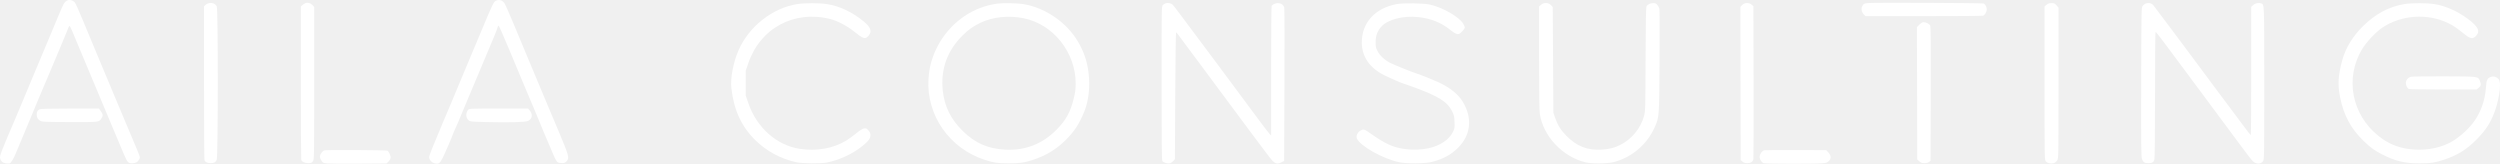
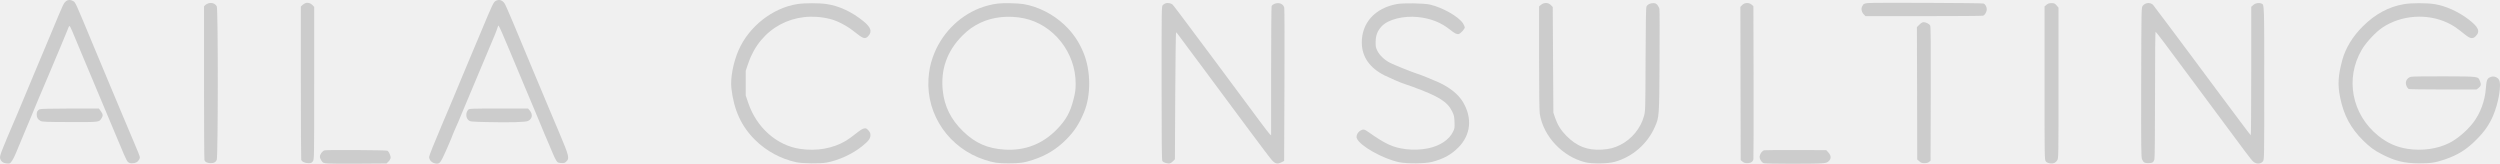
<svg xmlns="http://www.w3.org/2000/svg" width="1337.933mm" height="87.635mm" viewBox="0 0 1337.933 87.635" version="1.1" id="svg1" xml:space="preserve">
  <defs id="defs1" />
  <g id="layer1" transform="translate(859.3031,-887.0041)">
-     <g transform="matrix(0.03398312,0,0,-0.03398312,-873.3089,999.1215)" fill="#ffffff" stroke="none" id="g20">
+     <g transform="matrix(0.03398312,0,0,-0.03398312,-873.3089,999.1215)" fill="#cccccc" stroke="none" id="g20">
      <path d="m 1447,3276 c -35,-32 -33,-28 -232,-506 C 1117,2536 994,2244 942,2120 890,1996 814,1814 773,1715 731,1616 685,1506 670,1470 427,904 404,844 414,806 c 11,-45 43,-73 90,-79 25,-4 52,-4 60,-1 22,8 63,75 96,156 28,69 72,176 162,388 22,52 58,138 80,190 22,52 55,131 72,175 18,44 40,96 48,115 18,40 61,141 177,417 45,106 118,280 162,385 45,106 90,216 101,243 11,28 24,60 29,73 5,12 12,22 17,22 4,0 23,-37 42,-82 18,-46 79,-191 135,-323 137,-323 261,-619 474,-1130 214,-514 243,-581 266,-604 19,-19 34,-24 70,-23 53,0 88,20 110,62 17,33 20,23 -67,230 -25,58 -95,224 -156,370 -61,146 -145,346 -187,445 -42,99 -175,419 -297,710 -306,737 -296,714 -332,736 -43,26 -87,24 -119,-5 z" id="path1" />
      <path d="m 8218,3285 c -33,-18 -52,-58 -228,-480 -76,-181 -148,-352 -160,-380 -12,-27 -72,-169 -132,-315 -61,-146 -128,-308 -150,-360 -22,-52 -57,-135 -78,-185 -21,-49 -58,-137 -83,-195 -143,-337 -217,-523 -217,-542 0,-43 36,-86 82,-99 67,-18 87,-5 130,81 38,75 158,353 158,364 0,3 12,31 26,63 37,79 93,210 110,255 8,21 47,116 88,210 40,95 131,310 201,478 70,168 154,368 187,445 34,77 69,165 80,195 10,30 21,62 24,70 9,25 13,18 415,-945 72,-170 141,-335 154,-365 13,-30 45,-107 71,-170 56,-137 124,-300 164,-390 15,-36 43,-100 60,-142 17,-43 42,-92 54,-110 19,-29 27,-33 75,-36 47,-3 57,0 82,24 52,50 44,83 -110,449 -51,121 -128,303 -171,405 -42,102 -159,381 -260,620 -100,239 -234,558 -296,709 -63,151 -124,289 -136,307 -37,53 -87,67 -140,39 z" id="path2" />
      <path d="m 3701,3249 c -18,-4 -43,-17 -55,-28 l -21,-22 V 2002 c 0,-658 3,-1209 7,-1223 9,-31 45,-49 99,-49 51,0 75,13 94,50 22,42 23,2376 1,2418 -22,43 -72,63 -125,51 z" id="path3" />
      <path d="m 5220,3249 c -14,-6 -35,-20 -47,-31 l -23,-21 V 2001 c 0,-658 3,-1205 6,-1217 8,-31 56,-54 112,-54 44,0 53,4 71,29 21,29 21,32 21,1230 v 1201 l -27,29 c -31,33 -76,45 -113,30 z" id="path4" />
      <path d="m 18774,3249 c -17,-5 -39,-18 -50,-30 -19,-21 -19,-52 -19,-1228 0,-929 3,-1211 12,-1227 15,-27 92,-48 125,-35 13,5 34,21 48,36 l 25,27 5,999 c 3,549 9,999 13,999 5,1 42,-45 82,-102 41,-57 94,-128 117,-158 24,-31 113,-150 198,-265 85,-115 217,-293 293,-395 76,-102 283,-380 460,-619 177,-239 340,-454 362,-477 51,-54 85,-62 145,-32 l 45,23 5,1190 c 3,655 1,1204 -3,1222 -11,45 -50,73 -101,73 -38,0 -81,-19 -98,-44 -4,-6 -8,-467 -8,-1025 V 1167 l -20,18 c -11,10 -85,106 -165,214 -159,215 -296,400 -688,926 -578,775 -666,891 -680,903 -24,20 -70,29 -103,21 z" id="path5" />
      <path d="m 29828,3251 c -62,-7 -69,-11 -91,-54 -19,-37 -7,-91 28,-126 l 25,-26 h 913 c 501,0 924,3 938,7 30,9 59,60 59,103 0,38 -25,81 -52,89 -31,9 -1748,16 -1820,7 z" id="path6" />
      <path d="m 34211,3246 c -19,-6 -44,-24 -55,-39 -21,-28 -21,-29 -24,-1203 -2,-1039 0,-1178 13,-1212 21,-50 40,-62 98,-62 63,0 84,12 97,58 6,24 10,373 10,1025 0,647 3,988 10,985 9,-3 186,-236 463,-612 73,-98 231,-312 353,-475 121,-163 319,-429 439,-591 265,-357 272,-366 312,-385 45,-22 97,-11 123,25 20,28 20,47 20,1225 0,1273 1,1241 -45,1259 -42,16 -95,6 -127,-23 l -33,-29 V 2181 c 0,-556 -3,-1011 -7,-1011 -3,0 -64,78 -134,173 -71,94 -254,341 -409,547 -154,206 -338,454 -409,550 -131,177 -550,736 -583,777 -25,31 -71,43 -112,29 z" id="path7" />
      <path d="m 12968,3235 c -389,-61 -760,-352 -924,-725 -84,-191 -132,-443 -114,-599 39,-345 157,-601 374,-816 177,-175 402,-297 649,-351 89,-20 382,-23 477,-5 188,35 407,135 556,255 104,83 134,123 134,178 0,29 -8,47 -33,75 -30,32 -37,35 -69,29 -23,-4 -67,-32 -125,-79 -49,-40 -120,-91 -158,-114 -204,-122 -462,-168 -726,-128 -364,54 -682,336 -812,720 l -41,120 v 195 195 l 41,120 c 188,551 720,837 1289,695 113,-28 264,-107 375,-196 148,-119 176,-128 228,-69 60,68 37,135 -77,228 -181,148 -383,243 -580,272 -119,18 -347,18 -464,0 z" id="path8" />
      <path d="m 16125,3243 c -91,-11 -197,-38 -284,-72 -341,-133 -616,-421 -739,-773 -41,-115 -59,-210 -68,-343 -35,-569 330,-1093 886,-1273 143,-46 200,-55 375,-55 178,0 245,9 385,55 206,67 371,168 520,317 131,131 206,246 283,431 112,267 109,652 -6,934 -70,174 -168,318 -302,444 -179,169 -416,289 -646,327 -86,14 -322,19 -404,8 z m 412,-232 c 465,-96 817,-540 815,-1031 -1,-97 -6,-136 -35,-250 -50,-199 -120,-324 -261,-468 -224,-230 -500,-338 -820,-319 -271,16 -466,102 -659,290 -191,187 -291,388 -318,639 -35,334 68,624 307,864 93,94 171,149 287,205 195,93 445,119 684,70 z" id="path9" />
      <path d="m 22408,3235 c -345,-65 -553,-297 -550,-611 3,-221 125,-396 360,-513 64,-32 267,-121 277,-121 3,0 78,-27 168,-59 408,-149 542,-233 618,-386 30,-62 34,-80 37,-168 4,-90 2,-102 -24,-154 -60,-124 -204,-220 -388,-259 -109,-23 -242,-28 -352,-14 -206,26 -322,79 -599,275 -57,40 -77,43 -121,16 -44,-27 -69,-84 -54,-121 49,-119 409,-321 668,-376 118,-24 412,-22 514,5 183,48 300,112 414,225 200,201 227,466 73,722 -71,118 -202,223 -377,305 -92,42 -285,120 -347,139 -77,24 -370,142 -426,172 -84,44 -160,116 -194,184 -27,52 -30,69 -29,144 1,101 28,172 93,243 102,111 344,172 578,147 197,-21 359,-85 500,-198 76,-60 107,-76 139,-68 28,7 94,80 94,104 0,10 -13,38 -28,63 -68,106 -320,250 -520,296 -97,22 -423,27 -524,8 z" id="path10" />
      <path d="m 24681,3224 -31,-26 v -809 c 0,-546 4,-834 11,-882 55,-354 358,-676 719,-764 102,-25 352,-22 455,6 282,76 520,282 638,551 69,158 69,154 74,1035 2,434 2,804 -2,822 -3,18 -17,46 -31,63 -21,24 -34,30 -65,30 -49,0 -91,-20 -107,-52 -9,-17 -13,-226 -15,-833 -3,-799 -3,-811 -25,-894 -51,-190 -193,-364 -374,-454 -93,-47 -169,-66 -288,-74 -228,-14 -396,51 -560,217 -87,88 -139,172 -178,285 l -27,80 -5,832 -5,832 -29,30 c -40,42 -109,44 -155,5 z" id="path11" />
      <path d="m 27849,3221 -29,-30 2,-1206 3,-1207 28,-24 c 22,-18 40,-24 78,-24 53,0 84,20 94,62 3,13 4,560 3,1216 l -3,1194 -28,24 c -42,36 -109,34 -148,-5 z" id="path12" />
      <path d="m 32641,3224 -31,-26 V 1990 c 0,-1185 0,-1208 20,-1232 23,-29 86,-42 131,-26 15,5 38,25 49,43 20,32 20,45 20,1218 v 1186 l -31,36 c -28,31 -37,35 -79,35 -38,0 -55,-6 -79,-26 z" id="path13" />
      <path d="m 38272,3234 c -240,-40 -453,-155 -648,-348 -161,-159 -273,-344 -324,-529 -67,-245 -76,-392 -35,-592 57,-282 167,-487 366,-682 108,-105 172,-152 289,-212 210,-108 356,-144 590,-144 186,0 249,10 400,60 205,69 348,158 500,312 127,127 198,229 261,371 89,203 140,506 95,574 -25,40 -79,60 -120,46 -65,-21 -76,-43 -86,-181 -14,-199 -88,-398 -203,-546 -96,-124 -248,-253 -372,-315 -186,-94 -426,-128 -656,-93 -174,26 -320,91 -462,205 -420,337 -528,906 -259,1360 67,113 217,274 323,345 297,199 710,228 1034,71 85,-41 125,-68 273,-186 77,-61 117,-66 162,-21 76,76 45,146 -121,271 -160,120 -355,207 -525,234 -124,20 -366,20 -482,0 z" id="path14" />
      <path d="m 30639,2911 -39,-39 3,-1042 2,-1042 33,-29 c 26,-24 41,-29 81,-29 33,0 56,6 72,19 l 24,19 3,1054 c 2,788 0,1059 -9,1075 -14,26 -66,53 -104,53 -18,0 -40,-13 -66,-39 z" id="path15" />
      <path d="m 38380,2090 c -47,-12 -80,-52 -80,-98 0,-35 20,-77 44,-94 6,-4 249,-8 540,-8 h 529 l 34,26 c 37,28 42,54 19,109 -30,72 -13,70 -561,72 -269,1 -506,-2 -525,-7 z" id="path16" />
      <path d="m 1035,1578 c -33,-18 -45,-40 -45,-83 0,-48 19,-79 62,-101 28,-14 87,-16 463,-17 473,-1 455,-3 496,60 26,39 24,64 -11,111 l -30,42 h -458 c -311,-1 -463,-4 -477,-12 z" id="path17" />
      <path d="m 7786,1571 c -42,-46 -40,-128 4,-164 27,-23 35,-24 276,-30 374,-9 625,-2 663,18 67,34 77,102 25,165 l -26,30 h -462 c -439,0 -464,-1 -480,-19 z" id="path18" />
      <path d="m 5525,932 c -34,-8 -75,-62 -75,-101 0,-15 11,-43 25,-63 23,-35 28,-37 97,-43 40,-4 265,-5 500,-3 l 427,3 29,28 c 17,16 32,41 35,55 7,32 -26,106 -51,118 -20,10 -944,15 -987,6 z" id="path19" />
      <path d="m 28198,933 c -31,-5 -65,-47 -74,-92 -8,-37 27,-98 63,-112 27,-10 783,-12 911,-2 72,5 87,10 113,34 42,39 40,87 -5,137 l -34,37 -474,1 c -260,1 -485,0 -500,-3 z" id="path20" />
    </g>
  </g>
</svg>
